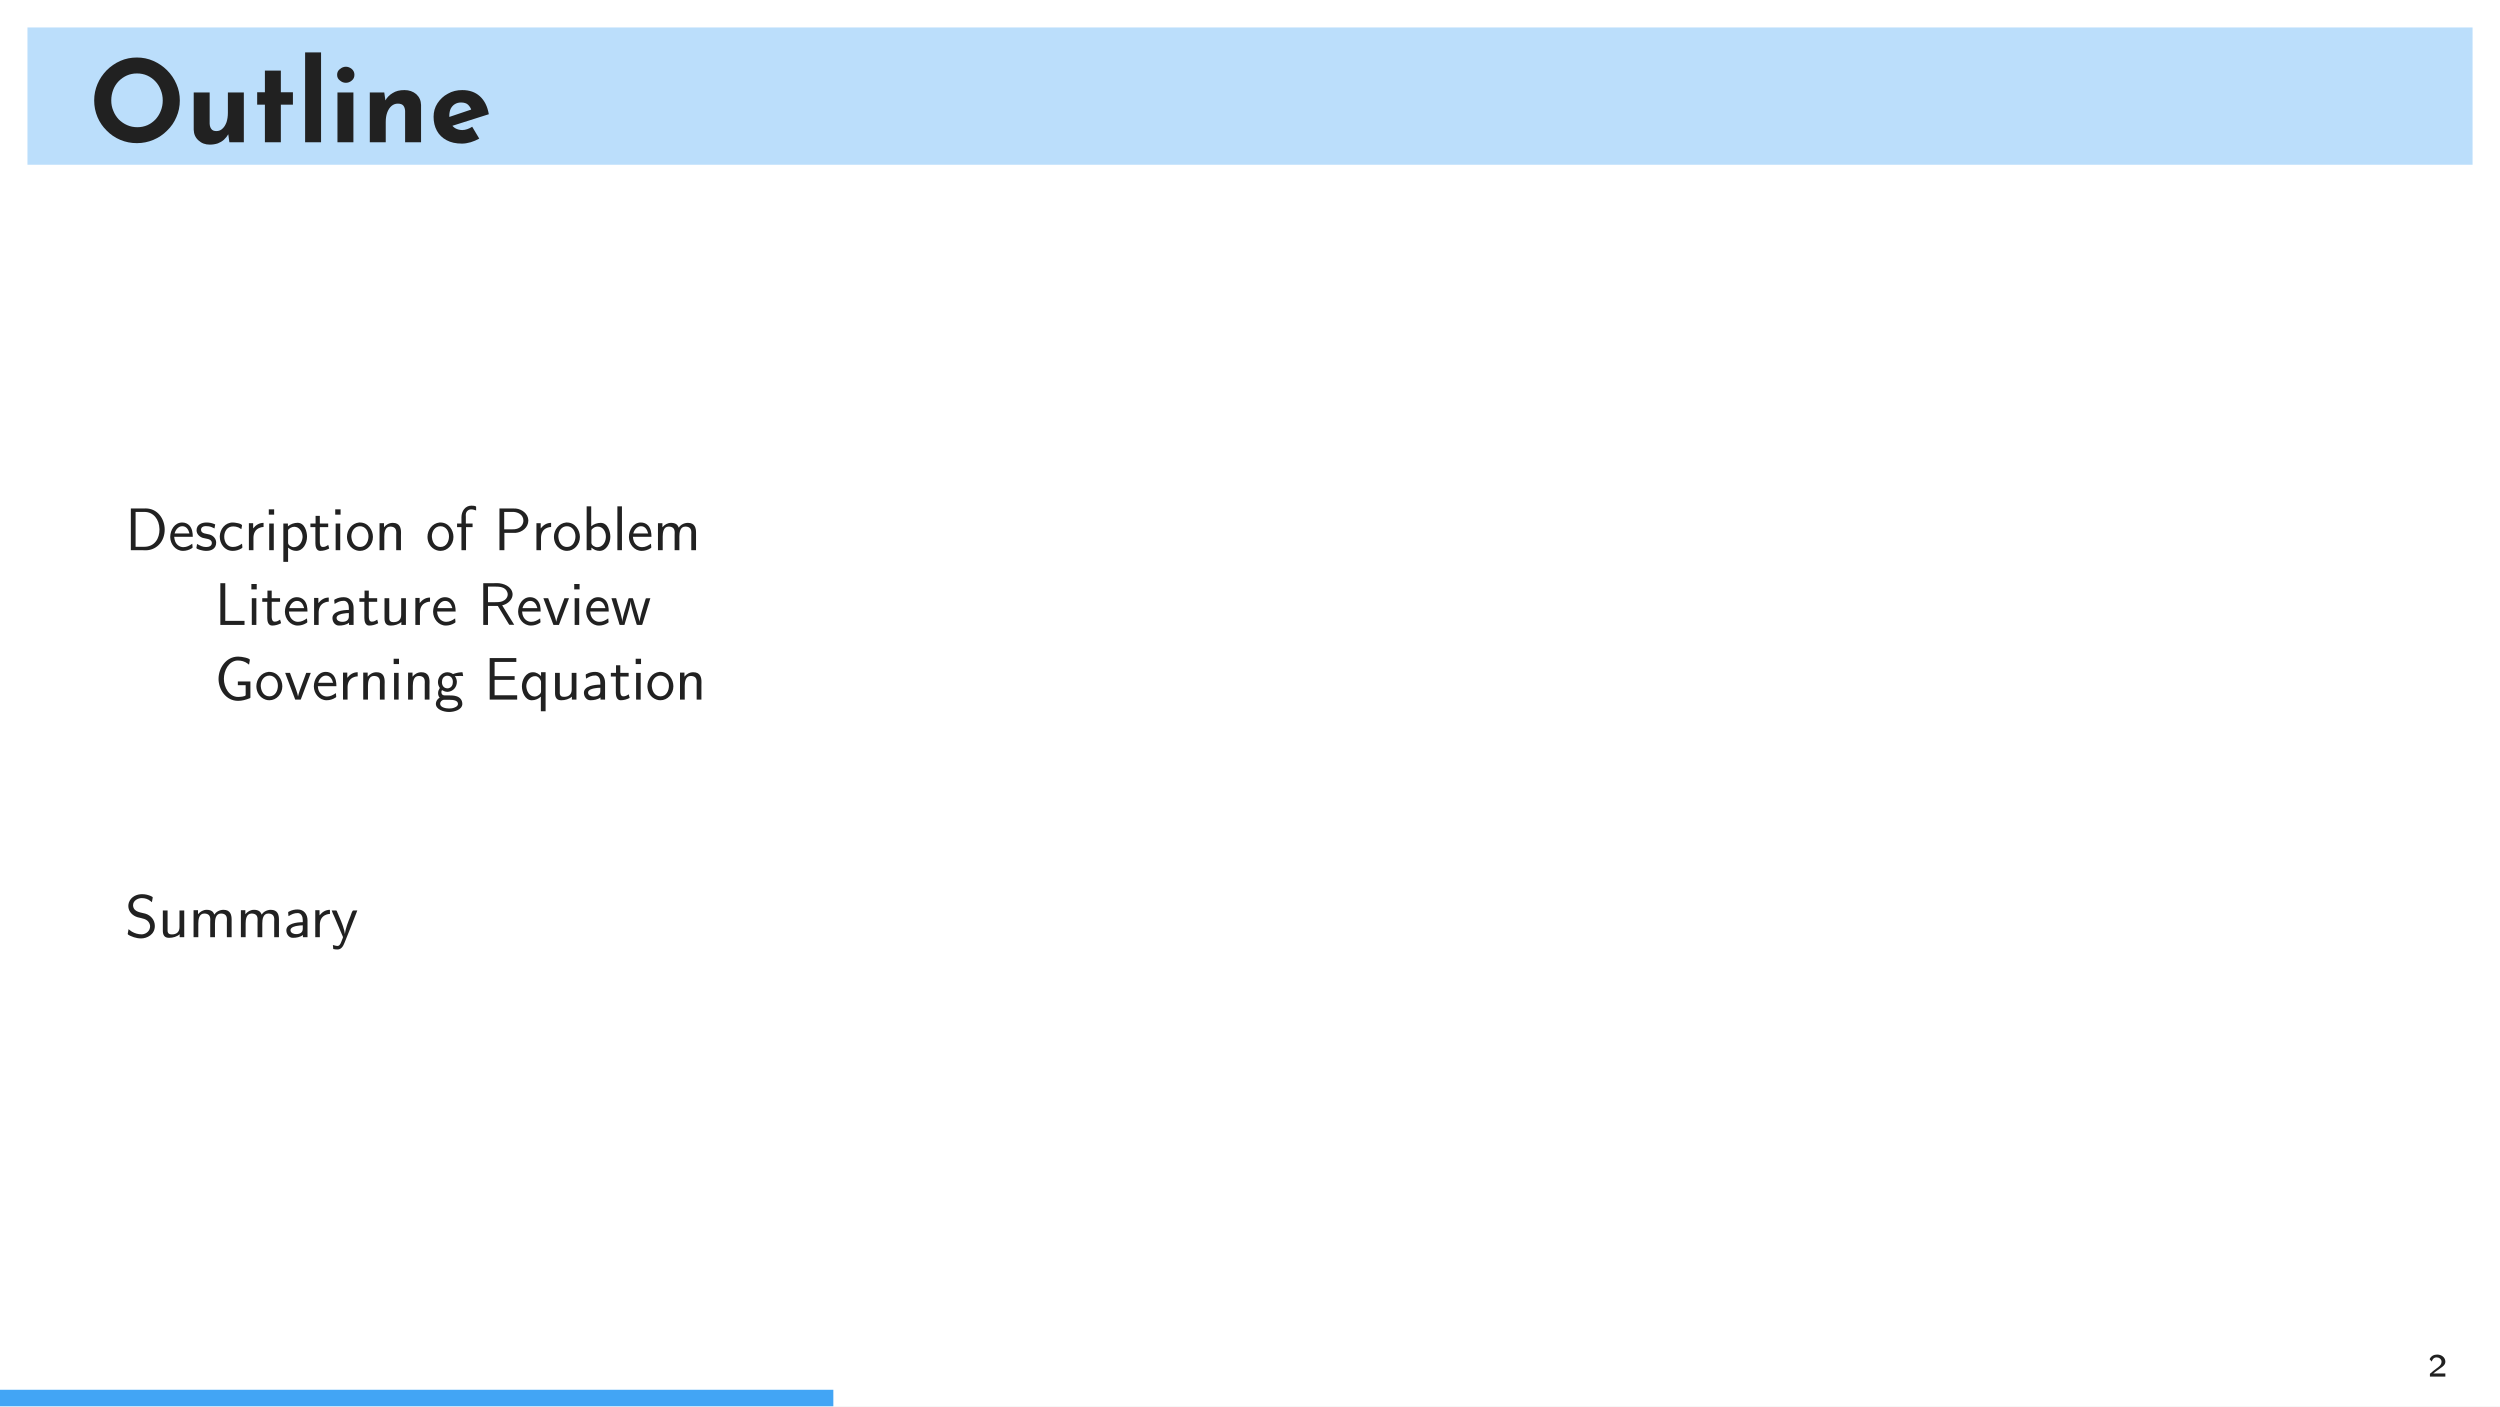
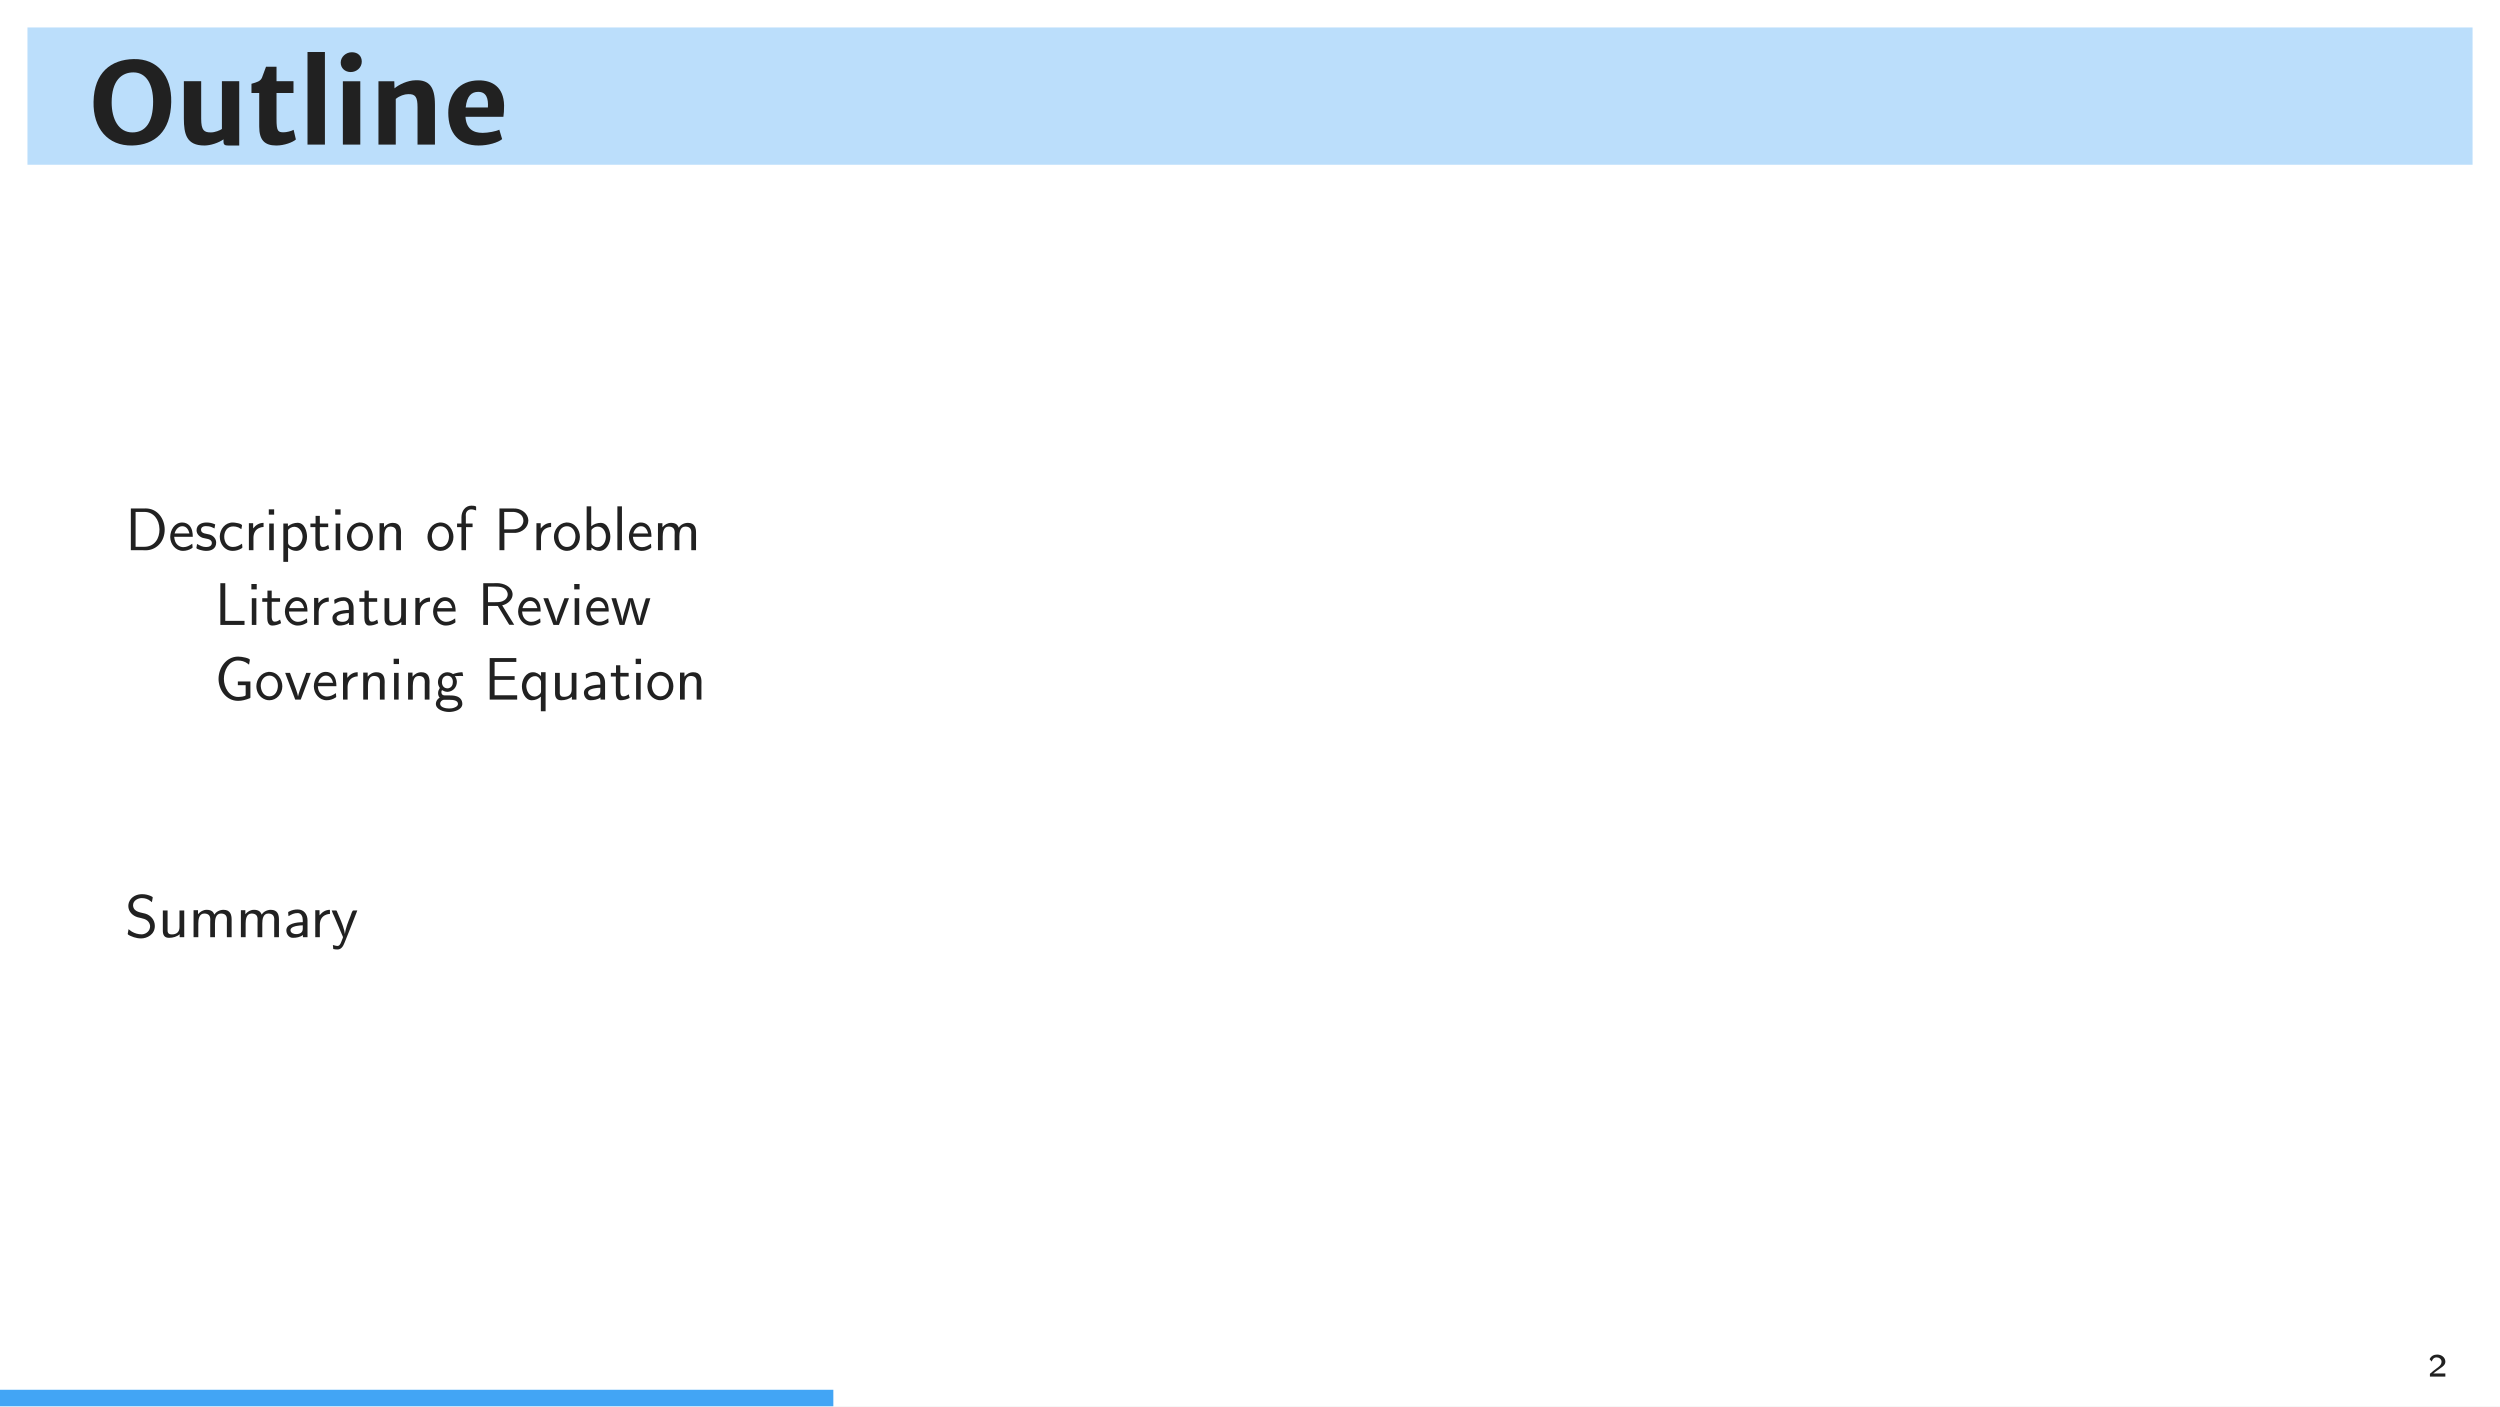
<svg xmlns="http://www.w3.org/2000/svg" xmlns:xlink="http://www.w3.org/1999/xlink" version="1.1" width="453.543pt" height="255.118pt" viewBox="0 0 453.543 255.118">
  <g enable-background="new">
    <path transform="matrix(1,0,0,-1,0,255.118)" d="M 0 0 L 453.543 0 L 453.543 255.118 L 0 255.118 Z " fill="#ffffff" />
    <path transform="matrix(1,0,0,-1,0,29.888)" d="M 0 0 L 453.543 0 L 453.543 24.907 L 0 24.907 Z " fill="#ffffff" />
    <path transform="matrix(1,0,0,-1,0,29.888)" d="M 0 0 L 0 29.888 L 453.549 29.888 L 453.549 0 Z M 453.549 29.888 " fill="#ffffff" />
    <path transform="matrix(1,0,0,-1,0,29.888)" d="M 4.981 0 L 4.981 24.907 L 448.568 24.907 L 448.568 0 Z M 448.568 24.907 " fill="#bbdefb" />
-     <symbol id="font_0_8">
-       <path d="M 0 .375 C 0 .323 .01 .274 .029 .229 C .048 .184 .075 .144 .11 .11 C .144 .075 .184 .048 .229 .029 C .274 .01 .323 0 .375 0 C .426 0 .475 .01 .52 .029 C .565 .048 .606 .075 .64 .11 C .676 .144 .703 .184 .722 .229 C .742 .274 .752 .323 .752 .375 C .752 .426 .742 .474 .722 .519 C .703 .564 .676 .604 .64 .64 C .606 .674 .565 .702 .52 .722 C .475 .742 .426 .752 .375 .752 C .323 .752 .274 .742 .229 .722 C .184 .702 .144 .674 .11 .64 C .075 .604 .048 .564 .029 .519 C .01 .474 0 .426 0 .375 M .15 .375 C .15 .408 .156 .439 .167 .468 C .178 .497 .194 .522 .215 .544 C .236 .565 .26 .582 .287 .594 C .314 .606 .344 .612 .376 .612 C .408 .612 .438 .606 .465 .594 C .492 .582 .516 .565 .536 .544 C .557 .522 .573 .497 .584 .468 C .596 .439 .602 .408 .602 .375 C .602 .342 .596 .312 .585 .284 C .574 .255 .558 .23 .538 .208 C .518 .187 .494 .17 .468 .158 C .44 .146 .411 .14 .38 .14 C .347 .14 .317 .146 .29 .158 C .262 .17 .238 .187 .216 .208 C .196 .23 .179 .255 .168 .284 C .156 .312 .15 .342 .15 .375 Z " />
+     <symbol id="font_0_9">
+       <path d="M .344 .004 C .542 .008 .682 .127 .687 .385 C .692 .618 .564 .767 .358 .763 C .159 .759 .01 .646 .005 .388 C 0 .156 .129 0 .344 .004 M .346 .119 C .225 .119 .164 .236 .164 .382 C .164 .574 .251 .646 .355 .646 C .471 .646 .528 .536 .528 .39 C .528 .203 .458 .119 .346 .119 Z " />
+     </symbol>
+     <symbol id="font_0_22">
+       <path d="M .18 0 C .235 0 .306 .024 .348 .054 L .348 .034 C .348 .005 .362 0 .389 0 L .486 0 L .486 .565 L .334 .565 L .334 .145 C .316 .133 .274 .115 .237 .115 C .178 .115 .152 .132 .152 .236 L .152 .565 L 0 .565 L 0 .238 C 0 .099 .024 0 .18 0 Z " />
    </symbol>
    <symbol id="font_0_21">
-       <path d="M .141 0 C .167 0 .19 .004 .212 .011 C .232 .019 .251 .03 .266 .044 C .281 .058 .294 .074 .304 .092 L .302 .101 L .313 .021 L .44 .021 L .44 .458 L .3 .458 L .3 .28 C .3 .249 .296 .222 .288 .197 C .279 .173 .268 .154 .252 .14 C .238 .126 .22 .119 .199 .119 C .178 .119 .164 .125 .155 .137 C .146 .148 .141 .164 .14 .183 L .14 .458 L 0 .458 L 0 .131 C .001 .092 .015 .061 .042 .037 C .069 .012 .102 0 .141 0 Z " />
+       <path d="M .218 0 C .289 0 .362 .028 .39 .053 L .37 .138 C .352 .127 .309 .116 .283 .116 C .233 .116 .22 .125 .22 .231 L .22 .461 L .369 .461 L .369 .565 L .22 .565 L .22 .692 L .128 .692 C .115 .656 .101 .618 .092 .595 C .078 .564 .049 .556 0 .542 L 0 .461 L .068 .461 L .068 .167 C .068 .047 .116 0 .218 0 Z " />
    </symbol>
-     <symbol id="font_0_20">
-       <path d="M .068 .629 L .068 .439 L 0 .439 L 0 .33 L .068 .33 L .068 0 L .208 0 L .208 .33 L .314 .33 L .314 .439 L .208 .439 L .208 .629 L .068 .629 Z " />
+     <symbol id="font_0_19">
+       <path d="M 0 0 L .153 0 L .153 .813 L 0 .813 L 0 0 Z " />
    </symbol>
-     <symbol id="font_0_18">
-       <path d="M 0 .789 L 0 0 L .14 0 L .14 .789 L 0 .789 Z " />
+     <symbol id="font_0_17">
+       <path d="M .088 .637 C .141 .637 .185 .677 .185 .729 C .185 .777 .152 .811 .098 .811 C .046 .811 0 .77 0 .72 C 0 .671 .038 .637 .088 .637 M .019 0 L .172 0 L .172 .556 L .019 .556 L .019 0 Z " />
    </symbol>
-     <symbol id="font_0_16">
-       <path d="M .003 .437 L .003 0 L .143 0 L .143 .437 L .003 .437 M 0 .592 C 0 .571 .008 .554 .025 .542 C .041 .528 .058 .522 .077 .522 C .096 .522 .113 .528 .129 .542 C .144 .554 .152 .571 .152 .592 C .152 .613 .144 .63 .129 .643 C .113 .656 .096 .663 .077 .663 C .058 .663 .041 .656 .025 .643 C .008 .63 0 .613 0 .592 Z " />
+     <symbol id="font_0_1b">
+       <path d="M 0 0 L .152 0 L .152 .401 C .185 .429 .23 .443 .26 .443 C .326 .446 .343 .415 .343 .328 L .343 0 L .496 0 L .496 .35 C .496 .511 .443 .568 .327 .565 C .254 .564 .178 .526 .141 .494 L .139 .556 L 0 .556 L 0 0 Z " />
    </symbol>
-     <symbol id="font_0_1a">
-       <path d="M .127 .437 L 0 .437 L 0 0 L .14 0 L .14 .178 C .14 .209 .144 .237 .153 .261 C .162 .285 .174 .304 .19 .318 C .206 .332 .225 .339 .246 .339 C .269 .339 .285 .333 .294 .322 C .304 .31 .309 .294 .31 .275 L .31 0 L .45 0 L .45 .327 C .449 .366 .435 .397 .408 .422 C .38 .446 .345 .458 .304 .458 C .263 .458 .229 .45 .201 .432 C .173 .416 .151 .393 .136 .366 L .138 .359 L .127 .437 Z " />
+     <symbol id="font_0_13">
+       <path d="M .266 0 C .352 0 .436 .026 .473 .056 L .448 .139 C .421 .125 .349 .111 .302 .111 C .216 .111 .158 .148 .151 .252 L .484 .252 C .488 .276 .49 .311 .49 .352 C .487 .516 .383 .573 .267 .572 C .096 .571 0 .45 0 .288 C 0 .108 .094 0 .266 0 M .263 .471 C .334 .471 .353 .414 .348 .334 L .153 .334 C .164 .437 .205 .471 .263 .471 Z " />
    </symbol>
-     <symbol id="font_0_12">
-       <path d="M .249 0 C .273 0 .298 .004 .326 .012 C .352 .02 .378 .031 .401 .044 L .339 .148 C .325 .139 .311 .132 .296 .127 C .282 .122 .267 .119 .252 .119 C .231 .119 .211 .124 .194 .133 C .177 .142 .163 .156 .153 .174 C .143 .193 .138 .216 .138 .243 C .138 .267 .142 .288 .15 .306 C .159 .323 .171 .337 .186 .346 C .202 .356 .22 .361 .241 .361 C .268 .361 .289 .354 .302 .342 C .316 .328 .326 .313 .331 .296 L .36 .309 L .114 .226 L .145 .15 L .485 .258 C .473 .327 .447 .379 .406 .416 C .366 .452 .315 .47 .252 .47 C .205 .47 .163 .46 .125 .438 C .087 .418 .057 .389 .034 .354 C .011 .319 0 .279 0 .235 C 0 .189 .01 .148 .029 .113 C .048 .078 .076 .05 .114 .03 C .15 .01 .196 0 .249 0 Z " />
-     </symbol>
-     <use xlink:href="#font_0_8" transform="matrix(20.6625,0,0,-20.6625,17.08513,25.97031)" fill="#212121" />
-     <use xlink:href="#font_0_21" transform="matrix(20.6625,0,0,-20.6625,35.14415,26.23892)" fill="#212121" />
-     <use xlink:href="#font_0_20" transform="matrix(20.6625,0,0,-20.6625,46.65317,25.80501)" fill="#212121" />
-     <use xlink:href="#font_0_18" transform="matrix(20.6625,0,0,-20.6625,55.35208,25.80501)" fill="#212121" />
-     <use xlink:href="#font_0_16" transform="matrix(20.6625,0,0,-20.6625,61.15824,25.80501)" fill="#212121" />
-     <use xlink:href="#font_0_1a" transform="matrix(20.6625,0,0,-20.6625,67.08838,25.80501)" fill="#212121" />
-     <use xlink:href="#font_0_12" transform="matrix(20.6625,0,0,-20.6625,78.65938,26.05296)" fill="#212121" />
+     <use xlink:href="#font_0_9" transform="matrix(20.6625,0,0,-20.6625,16.86817,26.48196)" fill="#212121" />
+     <use xlink:href="#font_0_22" transform="matrix(20.6625,0,0,-20.6625,33.35685,26.39931)" fill="#212121" />
+     <use xlink:href="#font_0_21" transform="matrix(20.6625,0,0,-20.6625,45.62004,26.39931)" fill="#212121" />
+     <use xlink:href="#font_0_19" transform="matrix(20.6625,0,0,-20.6625,55.78599,26.23401)" fill="#212121" />
+     <use xlink:href="#font_0_17" transform="matrix(20.6625,0,0,-20.6625,61.80911,26.23401)" fill="#212121" />
+     <use xlink:href="#font_0_1b" transform="matrix(20.6625,0,0,-20.6625,68.65872,26.23401)" fill="#212121" />
+     <use xlink:href="#font_0_13" transform="matrix(20.6625,0,0,-20.6625,81.32484,26.39931)" fill="#212121" />
    <symbol id="font_1_3">
      <path d="M 0 .695 L 0 .001 L .196 .001 C .213 .001 .231 0 .248 0 C .326 0 .402 .029 .461 .086 C .53 .152 .563 .249 .563 .344 C .563 .517 .45 .696 .245 .696 C .225 .696 .205 .695 .185 .695 L 0 .695 M .079 .058 L .079 .638 L .225 .638 C .376 .638 .472 .515 .476 .353 L .476 .341 C .476 .205 .402 .058 .222 .058 L .079 .058 Z " />
    </symbol>
    <symbol id="font_1_18">
      <path d="M .366 .119 C .321 .088 .276 .062 .218 .062 C .16 .062 .107 .098 .083 .156 C .072 .181 .069 .207 .066 .234 L .375 .234 C .375 .299 .365 .37 .321 .42 C .29 .455 .245 .472 .199 .472 C .072 .472 0 .345 0 .232 L 0 .227 C .002 .113 .088 0 .213 0 C .264 0 .316 .016 .357 .042 C .365 .048 .372 .05 .372 .06 C .372 .079 .367 .099 .366 .119 M .073 .29 C .087 .349 .135 .41 .199 .41 L .202 .41 C .273 .41 .304 .349 .32 .29 L .073 .29 Z " />
    </symbol>
    <symbol id="font_1_31">
      <path d="M .011 .115 C .009 .098 .006 .082 .003 .065 C .002 .061 0 .055 0 .05 C 0 .025 .104 .006 .115 .004 C .132 .001 .15 0 .168 0 C .244 0 .329 .033 .329 .138 C .329 .202 .281 .253 .223 .271 C .173 .287 .077 .282 .077 .351 C .077 .39 .111 .412 .154 .412 C .187 .412 .222 .408 .254 .395 C .27 .389 .285 .379 .301 .373 L .313 .44 C .265 .462 .219 .472 .167 .472 C .09 .472 .003 .438 .003 .342 C .003 .281 .049 .237 .103 .217 C .15 .201 .257 .206 .257 .131 C .257 .079 .206 .064 .161 .064 C .102 .064 .064 .087 .011 .115 Z " />
    </symbol>
    <symbol id="font_1_14">
      <path d="M .37 .12 C .324 .089 .28 .065 .217 .065 C .123 .065 .074 .149 .074 .236 C .074 .322 .122 .407 .223 .407 C .252 .407 .281 .402 .308 .391 C .326 .382 .342 .371 .359 .361 C .363 .377 .365 .393 .368 .409 C .369 .412 .37 .417 .37 .422 C .37 .457 .243 .472 .218 .472 C .088 .472 .005 .362 0 .245 L 0 .235 C 0 .122 .076 0 .215 0 C .265 0 .318 .014 .361 .041 C .367 .046 .376 .049 .376 .059 C .376 .078 .371 .1 .37 .12 Z " />
    </symbol>
    <symbol id="font_1_30">
      <path d="M .071 .363 L .071 .449 L 0 .449 L 0 0 L .076 0 L .076 .203 C .076 .27 .098 .346 .187 .376 C .205 .383 .225 .386 .244 .386 L .244 .455 C .173 .455 .118 .421 .071 .363 Z " />
    </symbol>
    <symbol id="font_1_21">
      <path d="M .007 .444 L .007 0 L .083 0 L .083 .444 L .007 .444 M 0 .68 L 0 .591 L .089 .591 L .089 .68 L 0 .68 Z " />
    </symbol>
    <symbol id="font_1_29">
      <path d="M .076 .591 L .076 .638 L 0 .638 L 0 0 L .079 0 L .079 .238 C .117 .204 .162 .183 .214 .183 C .33 .183 .394 .31 .394 .418 C .394 .502 .356 .65 .236 .65 C .182 .65 .118 .629 .076 .591 M .319 .402 C .312 .325 .259 .245 .173 .245 C .136 .245 .079 .277 .079 .316 L .079 .524 C .084 .554 .142 .584 .182 .584 C .268 .584 .32 .496 .32 .419 C .32 .413 .32 .408 .319 .402 Z " />
    </symbol>
    <symbol id="font_1_34">
      <path d="M .086 .582 L .086 .455 L 0 .455 L 0 .395 L .083 .395 L .083 .125 C .083 .075 .097 0 .164 0 C .217 0 .267 .015 .313 .039 L .297 .099 C .266 .079 .244 .065 .207 .065 C .161 .065 .157 .119 .157 .153 L .157 .395 L .296 .395 L .296 .455 L .157 .455 L .157 .582 L .086 .582 Z " />
    </symbol>
    <symbol id="font_1_27">
      <path d="M .202 .472 C .079 .459 0 .348 0 .233 C 0 .142 .049 .045 .154 .01 C .174 .003 .195 0 .217 0 C .335 0 .432 .105 .432 .232 C .432 .344 .355 .472 .214 .472 L .202 .472 M .074 .226 C .073 .232 .073 .238 .073 .244 C .073 .327 .126 .41 .216 .41 C .306 .41 .358 .329 .358 .241 C .358 .164 .318 .065 .217 .065 C .134 .065 .083 .134 .074 .226 Z " />
    </symbol>
    <symbol id="font_1_25">
      <path d="M .074 .382 L .074 .449 L 0 .449 L 0 0 L .079 0 L .079 .229 C .079 .292 .09 .393 .178 .393 C .206 .393 .237 .387 .257 .365 C .275 .344 .278 .317 .278 .29 C .278 .277 .277 .265 .277 .253 L .277 0 L .356 0 L .356 .239 C .356 .256 .357 .274 .357 .292 C .357 .365 .34 .455 .221 .455 C .16 .455 .113 .427 .074 .382 Z " />
    </symbol>
    <symbol id="font_1_1b">
      <path d="M .073 .444 L 0 .444 L 0 .384 L .073 .384 L .073 0 L .149 0 L .149 .384 L .258 .384 L .258 .444 L .146 .444 L .146 .556 C .146 .566 .145 .576 .145 .587 C .145 .64 .183 .679 .235 .679 C .267 .679 .29 .67 .317 .661 L .317 .72 C .317 .741 .252 .741 .238 .741 C .133 .741 .073 .646 .073 .548 L .073 .444 Z " />
    </symbol>
    <symbol id="font_1_c">
      <path d="M 0 .694 L 0 0 L .082 0 L .082 .288 L .267 .288 C .377 .297 .48 .379 .48 .492 L .48 .501 C .475 .607 .376 .682 .274 .693 C .259 .694 .244 .694 .23 .694 L 0 .694 M .079 .347 L .079 .637 L .235 .637 C .314 .632 .398 .587 .398 .492 C .398 .434 .362 .384 .307 .362 C .27 .347 .232 .347 .193 .347 L .079 .347 Z " />
    </symbol>
    <symbol id="font_1_13">
      <path d="M 0 .741 L 0 .011 L .079 .011 L .079 .055 C .119 .021 .16 0 .215 0 C .329 0 .394 .128 .394 .234 C .394 .321 .353 .466 .233 .466 C .178 .466 .119 .446 .076 .409 L .076 .741 L 0 .741 M .319 .217 C .313 .139 .263 .061 .175 .061 C .136 .061 .079 .094 .079 .134 L .079 .343 C .081 .356 .096 .368 .105 .375 C .127 .394 .155 .404 .183 .404 C .277 .404 .32 .314 .32 .239 C .32 .232 .32 .224 .319 .217 Z " />
    </symbol>
    <symbol id="font_1_23">
      <path d="M 0 .73 L 0 0 L .076 0 L .076 .73 L 0 .73 Z " />
    </symbol>
    <symbol id="font_1_24">
      <path d="M .074 .382 L .074 .449 L 0 .449 L 0 0 L .079 0 L .079 .229 C .079 .292 .09 .393 .178 .393 C .206 .393 .237 .387 .257 .365 C .275 .344 .278 .317 .278 .29 C .278 .277 .277 .265 .277 .253 L .277 0 L .356 0 L .356 .229 C .356 .292 .367 .393 .455 .393 C .483 .393 .514 .387 .534 .365 C .552 .344 .555 .317 .555 .29 C .555 .277 .554 .265 .554 .253 L .554 0 L .633 0 L .633 .294 C .633 .368 .614 .455 .498 .455 C .44 .455 .376 .427 .347 .375 C .334 .398 .328 .414 .31 .429 C .284 .449 .251 .455 .219 .455 C .159 .455 .112 .426 .074 .382 Z " />
    </symbol>
    <use xlink:href="#font_1_3" transform="matrix(10.9091,0,0,-10.9091,23.73714,99.82999)" fill="#212121" />
    <use xlink:href="#font_1_18" transform="matrix(10.9091,0,0,-10.9091,30.8826,99.93908)" fill="#212121" />
    <use xlink:href="#font_1_31" transform="matrix(10.9091,0,0,-10.9091,35.62806,99.93908)" fill="#212121" />
    <use xlink:href="#font_1_14" transform="matrix(10.9091,0,0,-10.9091,39.8717,99.93908)" fill="#212121" />
    <use xlink:href="#font_1_30" transform="matrix(10.9091,0,0,-10.9091,45.1517,99.81908)" fill="#212121" />
    <use xlink:href="#font_1_21" transform="matrix(10.9091,0,0,-10.9091,48.76261,99.81908)" fill="#212121" />
    <use xlink:href="#font_1_29" transform="matrix(10.9091,0,0,-10.9091,51.40262,101.9354)" fill="#212121" />
    <use xlink:href="#font_1_34" transform="matrix(10.9091,0,0,-10.9091,56.31171,99.93908)" fill="#212121" />
    <use xlink:href="#font_1_21" transform="matrix(10.9091,0,0,-10.9091,60.81717,99.81908)" fill="#212121" />
    <use xlink:href="#font_1_27" transform="matrix(10.9091,0,0,-10.9091,62.94444,99.93908)" fill="#212121" />
    <use xlink:href="#font_1_25" transform="matrix(10.9091,0,0,-10.9091,68.85718,99.81908)" fill="#212121" />
    <use xlink:href="#font_1_27" transform="matrix(10.9091,0,0,-10.9091,77.55172,99.93908)" fill="#212121" />
    <use xlink:href="#font_1_1b" transform="matrix(10.9091,0,0,-10.9091,82.919,99.81908)" fill="#212121" />
    <use xlink:href="#font_1_c" transform="matrix(10.9091,0,0,-10.9091,90.60991,99.81908)" fill="#212121" />
    <use xlink:href="#font_1_30" transform="matrix(10.9091,0,0,-10.9091,97.319,99.81908)" fill="#212121" />
    <use xlink:href="#font_1_27" transform="matrix(10.9091,0,0,-10.9091,100.4935,99.93908)" fill="#212121" />
    <use xlink:href="#font_1_13" transform="matrix(10.9091,0,0,-10.9091,106.4281,99.93908)" fill="#212121" />
    <use xlink:href="#font_1_23" transform="matrix(10.9091,0,0,-10.9091,112.0027,99.81908)" fill="#212121" />
    <use xlink:href="#font_1_18" transform="matrix(10.9091,0,0,-10.9091,114.0972,99.93908)" fill="#212121" />
    <use xlink:href="#font_1_24" transform="matrix(10.9091,0,0,-10.9091,119.3663,99.81908)" fill="#212121" />
    <symbol id="font_1_8">
      <path d="M 0 .694 L 0 0 L .402 0 L .402 .067 L .082 .067 L .082 .694 L 0 .694 Z " />
    </symbol>
    <symbol id="font_1_12">
      <path d="M .036 .36 C .091 .392 .125 .412 .191 .412 L .196 .412 C .252 .405 .273 .349 .273 .295 L .273 .26 C .169 .26 0 .236 0 .125 C 0 .066 .038 0 .109 0 C .166 0 .23 .011 .276 .047 L .276 .011 L .352 .011 L .352 .292 C .352 .386 .296 .472 .189 .472 C .14 .472 .092 .462 .049 .439 C .042 .436 .03 .432 .03 .421 C .03 .401 .035 .38 .036 .36 M .273 .208 L .273 .152 C .273 .085 .224 .062 .161 .062 C .125 .062 .069 .079 .069 .128 C .069 .178 .149 .195 .186 .2 C .215 .205 .244 .208 .273 .208 Z " />
    </symbol>
    <symbol id="font_1_37">
      <path d="M 0 .455 L 0 .129 C 0 .096 .001 .062 .022 .033 C .042 .006 .074 0 .106 0 C .167 0 .236 .019 .28 .06 L .28 .011 L .356 .011 L .356 .455 L .277 .455 L .277 .178 C .277 .096 .228 .057 .149 .057 C .111 .057 .079 .069 .079 .123 L .079 .455 L 0 .455 Z " />
    </symbol>
    <symbol id="font_1_d">
      <path d="M 0 .694 L 0 0 L .079 0 L .079 .316 L .23 .316 L .243 .314 L .419 .023 L .434 .002 L .515 .002 L .315 .326 C .333 .328 .35 .336 .366 .343 C .43 .372 .488 .433 .488 .507 L .488 .516 C .477 .641 .334 .695 .229 .695 C .211 .695 .194 .694 .176 .694 L 0 .694 M .079 .378 L .079 .637 L .197 .637 C .268 .637 .368 .633 .4 .544 C .404 .532 .407 .52 .407 .508 C .407 .454 .366 .411 .318 .393 C .278 .378 .236 .378 .194 .378 L .079 .378 Z " />
    </symbol>
    <symbol id="font_1_38">
      <path d="M 0 .444 L .167 0 L .259 0 L .426 .444 L .35 .444 L .242 .151 L .223 .091 L .214 .052 L .202 .103 L .178 .177 L .08 .444 L 0 .444 Z " />
    </symbol>
    <symbol id="font_1_39">
      <path d="M 0 .445 C .003 .431 .008 .418 .012 .405 C .052 .283 .086 .159 .125 .037 C .129 .023 .129 0 .147 0 C .151 0 .155 .001 .158 .001 L .216 .001 C .246 .111 .285 .22 .309 .333 C .314 .353 .318 .373 .318 .393 L .319 .393 C .322 .353 .332 .314 .342 .276 C .362 .196 .386 .116 .411 .037 C .416 .02 .415 .001 .433 .001 L .489 .001 C .492 .001 .497 0 .501 0 C .515 0 .517 .019 .52 .03 C .557 .155 .598 .278 .634 .403 C .639 .417 .644 .431 .647 .445 L .573 .443 L .563 .416 L .501 .209 L .463 .053 C .463 .085 .45 .119 .443 .151 C .419 .237 .392 .324 .367 .41 L .36 .431 C .358 .439 .357 .445 .346 .445 L .296 .445 C .281 .445 .282 .432 .278 .421 L .257 .352 C .229 .256 .188 .147 .182 .053 L .181 .053 C .181 .072 .177 .092 .172 .111 C .149 .225 .106 .336 .078 .445 L 0 .445 Z " />
    </symbol>
    <use xlink:href="#font_1_8" transform="matrix(10.9091,0,0,-10.9091,39.97433,113.3691)" fill="#212121" />
    <use xlink:href="#font_1_21" transform="matrix(10.9091,0,0,-10.9091,45.60342,113.3691)" fill="#212121" />
    <use xlink:href="#font_1_34" transform="matrix(10.9091,0,0,-10.9091,47.57797,113.4891)" fill="#212121" />
    <use xlink:href="#font_1_18" transform="matrix(10.9091,0,0,-10.9091,51.69069,113.4891)" fill="#212121" />
    <use xlink:href="#font_1_30" transform="matrix(10.9091,0,0,-10.9091,56.98161,113.3691)" fill="#212121" />
    <use xlink:href="#font_1_12" transform="matrix(10.9091,0,0,-10.9091,60.30888,113.4891)" fill="#212121" />
    <use xlink:href="#font_1_34" transform="matrix(10.9091,0,0,-10.9091,65.19616,113.4891)" fill="#212121" />
    <use xlink:href="#font_1_37" transform="matrix(10.9091,0,0,-10.9091,69.75617,113.4891)" fill="#212121" />
    <use xlink:href="#font_1_30" transform="matrix(10.9091,0,0,-10.9091,75.35252,113.3691)" fill="#212121" />
    <use xlink:href="#font_1_18" transform="matrix(10.9091,0,0,-10.9091,78.57072,113.4891)" fill="#212121" />
    <use xlink:href="#font_1_d" transform="matrix(10.9091,0,0,-10.9091,87.6689,113.3691)" fill="#212121" />
    <use xlink:href="#font_1_18" transform="matrix(10.9091,0,0,-10.9091,93.99619,113.4891)" fill="#212121" />
    <use xlink:href="#font_1_38" transform="matrix(10.9091,0,0,-10.9091,98.578,113.3691)" fill="#212121" />
    <use xlink:href="#font_1_21" transform="matrix(10.9091,0,0,-10.9091,104.1744,113.3691)" fill="#212121" />
    <use xlink:href="#font_1_18" transform="matrix(10.9091,0,0,-10.9091,106.3453,113.4891)" fill="#212121" />
    <use xlink:href="#font_1_39" transform="matrix(10.9091,0,0,-10.9091,110.9271,113.38)" fill="#212121" />
    <symbol id="font_1_6">
      <path d="M .53 .322 L .321 .322 L .321 .26 L .451 .26 L .451 .096 C .451 .069 .341 .065 .326 .065 C .175 .065 .089 .226 .089 .366 C .089 .501 .165 .66 .311 .671 L .321 .671 C .378 .671 .434 .657 .482 .621 C .49 .615 .498 .608 .507 .602 C .511 .622 .514 .643 .518 .663 L .521 .682 C .521 .708 .393 .736 .326 .736 C .128 .736 0 .549 0 .365 C 0 .188 .123 0 .325 0 C .393 0 .452 .018 .516 .042 C .524 .046 .53 .047 .53 .059 L .53 .322 Z " />
    </symbol>
    <symbol id="font_1_1f">
      <path d="M .063 .237 C .028 .221 0 .177 0 .136 C 0 .04 .13 0 .22 0 C .301 0 .431 .033 .44 .127 L .44 .134 C .44 .195 .405 .241 .348 .26 C .304 .275 .258 .276 .212 .276 L .142 .276 C .108 .276 .092 .301 .092 .33 L .092 .338 C .094 .347 .098 .355 .101 .364 C .132 .347 .157 .335 .191 .335 L .201 .335 C .293 .344 .349 .418 .349 .499 L .349 .507 C .347 .543 .334 .571 .315 .6 C .319 .597 .323 .597 .328 .597 C .356 .597 .382 .6 .41 .6 C .425 .6 .439 .598 .454 .597 L .443 .661 C .394 .661 .35 .652 .304 .637 C .299 .635 .292 .631 .286 .631 C .28 .631 .268 .641 .261 .645 C .239 .655 .216 .661 .192 .661 C .107 .661 .035 .588 .035 .499 C .035 .469 .042 .44 .057 .414 C .06 .41 .065 .404 .065 .399 C .062 .386 .049 .371 .044 .357 C .039 .343 .037 .328 .037 .313 C .037 .286 .045 .259 .063 .237 M .129 .202 L .234 .202 C .287 .202 .368 .194 .368 .134 C .368 .091 .307 .068 .266 .061 C .251 .059 .235 .058 .219 .058 C .165 .058 .071 .076 .071 .137 C .071 .168 .098 .198 .129 .202 M .182 .603 L .19 .603 C .256 .603 .283 .551 .283 .5 C .283 .449 .261 .402 .202 .393 L .194 .393 C .128 .393 .101 .445 .101 .496 C .101 .547 .123 .594 .182 .603 Z " />
    </symbol>
    <symbol id="font_1_4">
      <path d="M 0 .691 L 0 0 L .457 0 L .457 .072 L .082 .072 L .082 .328 L .415 .328 L .415 .39 L .082 .39 L .082 .626 L .443 .626 L .443 .691 L 0 .691 Z " />
    </symbol>
    <symbol id="font_1_2d">
      <path d="M .315 .243 L .315 0 L .394 0 L .394 .649 L .318 .649 L .318 .584 C .283 .62 .241 .649 .184 .649 C .062 .649 0 .52 0 .416 C 0 .318 .052 .187 .159 .183 L .167 .183 C .222 .183 .276 .206 .315 .243 M .074 .402 C .074 .407 .073 .412 .073 .417 C .073 .496 .133 .584 .22 .584 C .257 .584 .286 .563 .306 .525 C .311 .515 .317 .502 .318 .491 L .318 .327 C .318 .286 .26 .253 .234 .247 C .227 .246 .219 .245 .212 .245 C .125 .245 .081 .331 .074 .402 Z " />
    </symbol>
    <use xlink:href="#font_1_6" transform="matrix(10.9091,0,0,-10.9091,39.64705,127.1472)" fill="#212121" />
    <use xlink:href="#font_1_27" transform="matrix(10.9091,0,0,-10.9091,46.50887,127.0381)" fill="#212121" />
    <use xlink:href="#font_1_38" transform="matrix(10.9091,0,0,-10.9091,51.73433,126.9181)" fill="#212121" />
    <use xlink:href="#font_1_18" transform="matrix(10.9091,0,0,-10.9091,56.93797,127.0381)" fill="#212121" />
    <use xlink:href="#font_1_30" transform="matrix(10.9091,0,0,-10.9091,62.22889,126.9181)" fill="#212121" />
    <use xlink:href="#font_1_25" transform="matrix(10.9091,0,0,-10.9091,65.89435,126.9181)" fill="#212121" />
    <use xlink:href="#font_1_21" transform="matrix(10.9091,0,0,-10.9091,71.41435,126.9181)" fill="#212121" />
    <use xlink:href="#font_1_25" transform="matrix(10.9091,0,0,-10.9091,74.03253,126.9181)" fill="#212121" />
    <use xlink:href="#font_1_1f" transform="matrix(10.9091,0,0,-10.9091,79.07253,129.1653)" fill="#212121" />
    <use xlink:href="#font_1_4" transform="matrix(10.9091,0,0,-10.9091,88.83617,126.9181)" fill="#212121" />
    <use xlink:href="#font_1_2d" transform="matrix(10.9091,0,0,-10.9091,94.68344,129.0344)" fill="#212121" />
    <use xlink:href="#font_1_37" transform="matrix(10.9091,0,0,-10.9091,100.6944,127.0381)" fill="#212121" />
    <use xlink:href="#font_1_12" transform="matrix(10.9091,0,0,-10.9091,105.9307,127.0381)" fill="#212121" />
    <use xlink:href="#font_1_34" transform="matrix(10.9091,0,0,-10.9091,110.818,127.0381)" fill="#212121" />
    <use xlink:href="#font_1_21" transform="matrix(10.9091,0,0,-10.9091,115.3235,126.9181)" fill="#212121" />
    <use xlink:href="#font_1_27" transform="matrix(10.9091,0,0,-10.9091,117.4507,127.0381)" fill="#212121" />
    <use xlink:href="#font_1_25" transform="matrix(10.9091,0,0,-10.9091,123.3635,126.9181)" fill="#212121" />
    <symbol id="font_1_e">
      <path d="M .014 .154 C .01 .134 .007 .113 .003 .093 C .002 .089 0 .081 0 .075 C 0 .057 .067 .032 .102 .02 C .14 .008 .181 0 .222 0 C .319 0 .451 .062 .451 .208 C .451 .307 .383 .386 .294 .412 C .221 .434 .1 .435 .089 .544 L .089 .553 C .089 .629 .17 .671 .233 .671 C .287 .671 .337 .656 .379 .621 C .387 .615 .394 .608 .402 .602 C .406 .622 .409 .643 .413 .663 L .416 .682 C .416 .697 .35 .72 .314 .728 C .29 .733 .265 .736 .24 .736 C .15 .736 .056 .696 .02 .599 C .014 .58 .01 .56 .01 .54 C .01 .446 .082 .376 .166 .352 C .237 .332 .328 .33 .363 .245 C .368 .233 .371 .22 .372 .207 L .372 .201 C .372 .126 .309 .074 .24 .068 L .231 .068 C .173 .068 .116 .085 .067 .114 C .048 .126 .032 .141 .014 .154 Z " />
    </symbol>
-     <symbol id="font_1_3a">
+     <symbol id="font_1_3b">
      <path d="M 0 .649 C .011 .612 .031 .575 .047 .539 C .076 .47 .105 .401 .135 .332 L .182 .222 C .184 .217 .187 .212 .188 .207 L .188 .205 C .188 .196 .179 .179 .175 .168 C .159 .128 .141 .059 .099 .059 C .072 .059 .046 .068 .02 .075 L .026 .008 C .049 .003 .073 0 .096 0 C .162 0 .192 .058 .213 .111 C .278 .269 .34 .429 .403 .589 C .411 .609 .42 .629 .426 .649 L .36 .649 C .34 .649 .324 .585 .311 .552 C .274 .459 .231 .358 .22 .257 C .215 .276 .214 .296 .209 .316 C .182 .42 .136 .521 .093 .62 C .086 .64 .084 .649 .069 .649 L 0 .649 Z " />
    </symbol>
    <use xlink:href="#font_1_e" transform="matrix(10.9091,0,0,-10.9091,23.16987,170.2482)" fill="#212121" />
    <use xlink:href="#font_1_37" transform="matrix(10.9091,0,0,-10.9091,29.54078,170.1391)" fill="#212121" />
    <use xlink:href="#font_1_24" transform="matrix(10.9091,0,0,-10.9091,35.11533,170.0191)" fill="#212121" />
    <use xlink:href="#font_1_24" transform="matrix(10.9091,0,0,-10.9091,43.70079,170.0191)" fill="#212121" />
    <use xlink:href="#font_1_12" transform="matrix(10.9091,0,0,-10.9091,51.94807,170.1391)" fill="#212121" />
    <use xlink:href="#font_1_30" transform="matrix(10.9091,0,0,-10.9091,57.19535,170.0191)" fill="#212121" />
-     <use xlink:href="#font_1_3a" transform="matrix(10.9091,0,0,-10.9091,60.17353,172.2554)" fill="#212121" />
+     <use xlink:href="#font_1_3b" transform="matrix(10.9091,0,0,-10.9091,60.17353,172.2554)" fill="#212121" />
    <symbol id="font_2_6">
      <path d="M .063 .456 C .083 .523 .125 .583 .211 .583 C .284 .583 .36 .534 .36 .45 C .36 .35 .269 .292 .199 .241 C .141 .2 .087 .152 .032 .106 C .022 .097 .007 .09 .007 .074 C .007 .069 .008 .064 .008 .059 L .008 0 L .476 0 L .476 .096 L .109 .095 C .13 .113 .153 .129 .175 .146 C .228 .188 .28 .224 .334 .261 C .403 .307 .476 .361 .476 .453 C .476 .584 .357 .669 .228 .669 C .131 .669 .048 .627 .004 .54 C .002 .537 0 .534 0 .53 L 0 .528 C 0 .522 .01 .513 .016 .507 L .045 .475 C .051 .469 .056 .462 .063 .456 Z " />
    </symbol>
    <use xlink:href="#font_2_6" transform="matrix(5.9776,0,0,-5.9776,440.7828,249.739)" fill="#212121" />
    <path transform="matrix(1,0,0,-1,-.00004577637,255.118)" d="M 0 0 L 0 2.989 L 453.549 2.989 L 453.549 0 Z M 453.549 2.989 " fill="#ffffff" />
    <path transform="matrix(1,0,0,-1,-.00004577637,255.118)" d="M 0 0 L 0 2.989 L 151.182 2.989 L 151.182 0 Z M 151.182 2.989 " fill="#42a5f5" />
  </g>
</svg>
